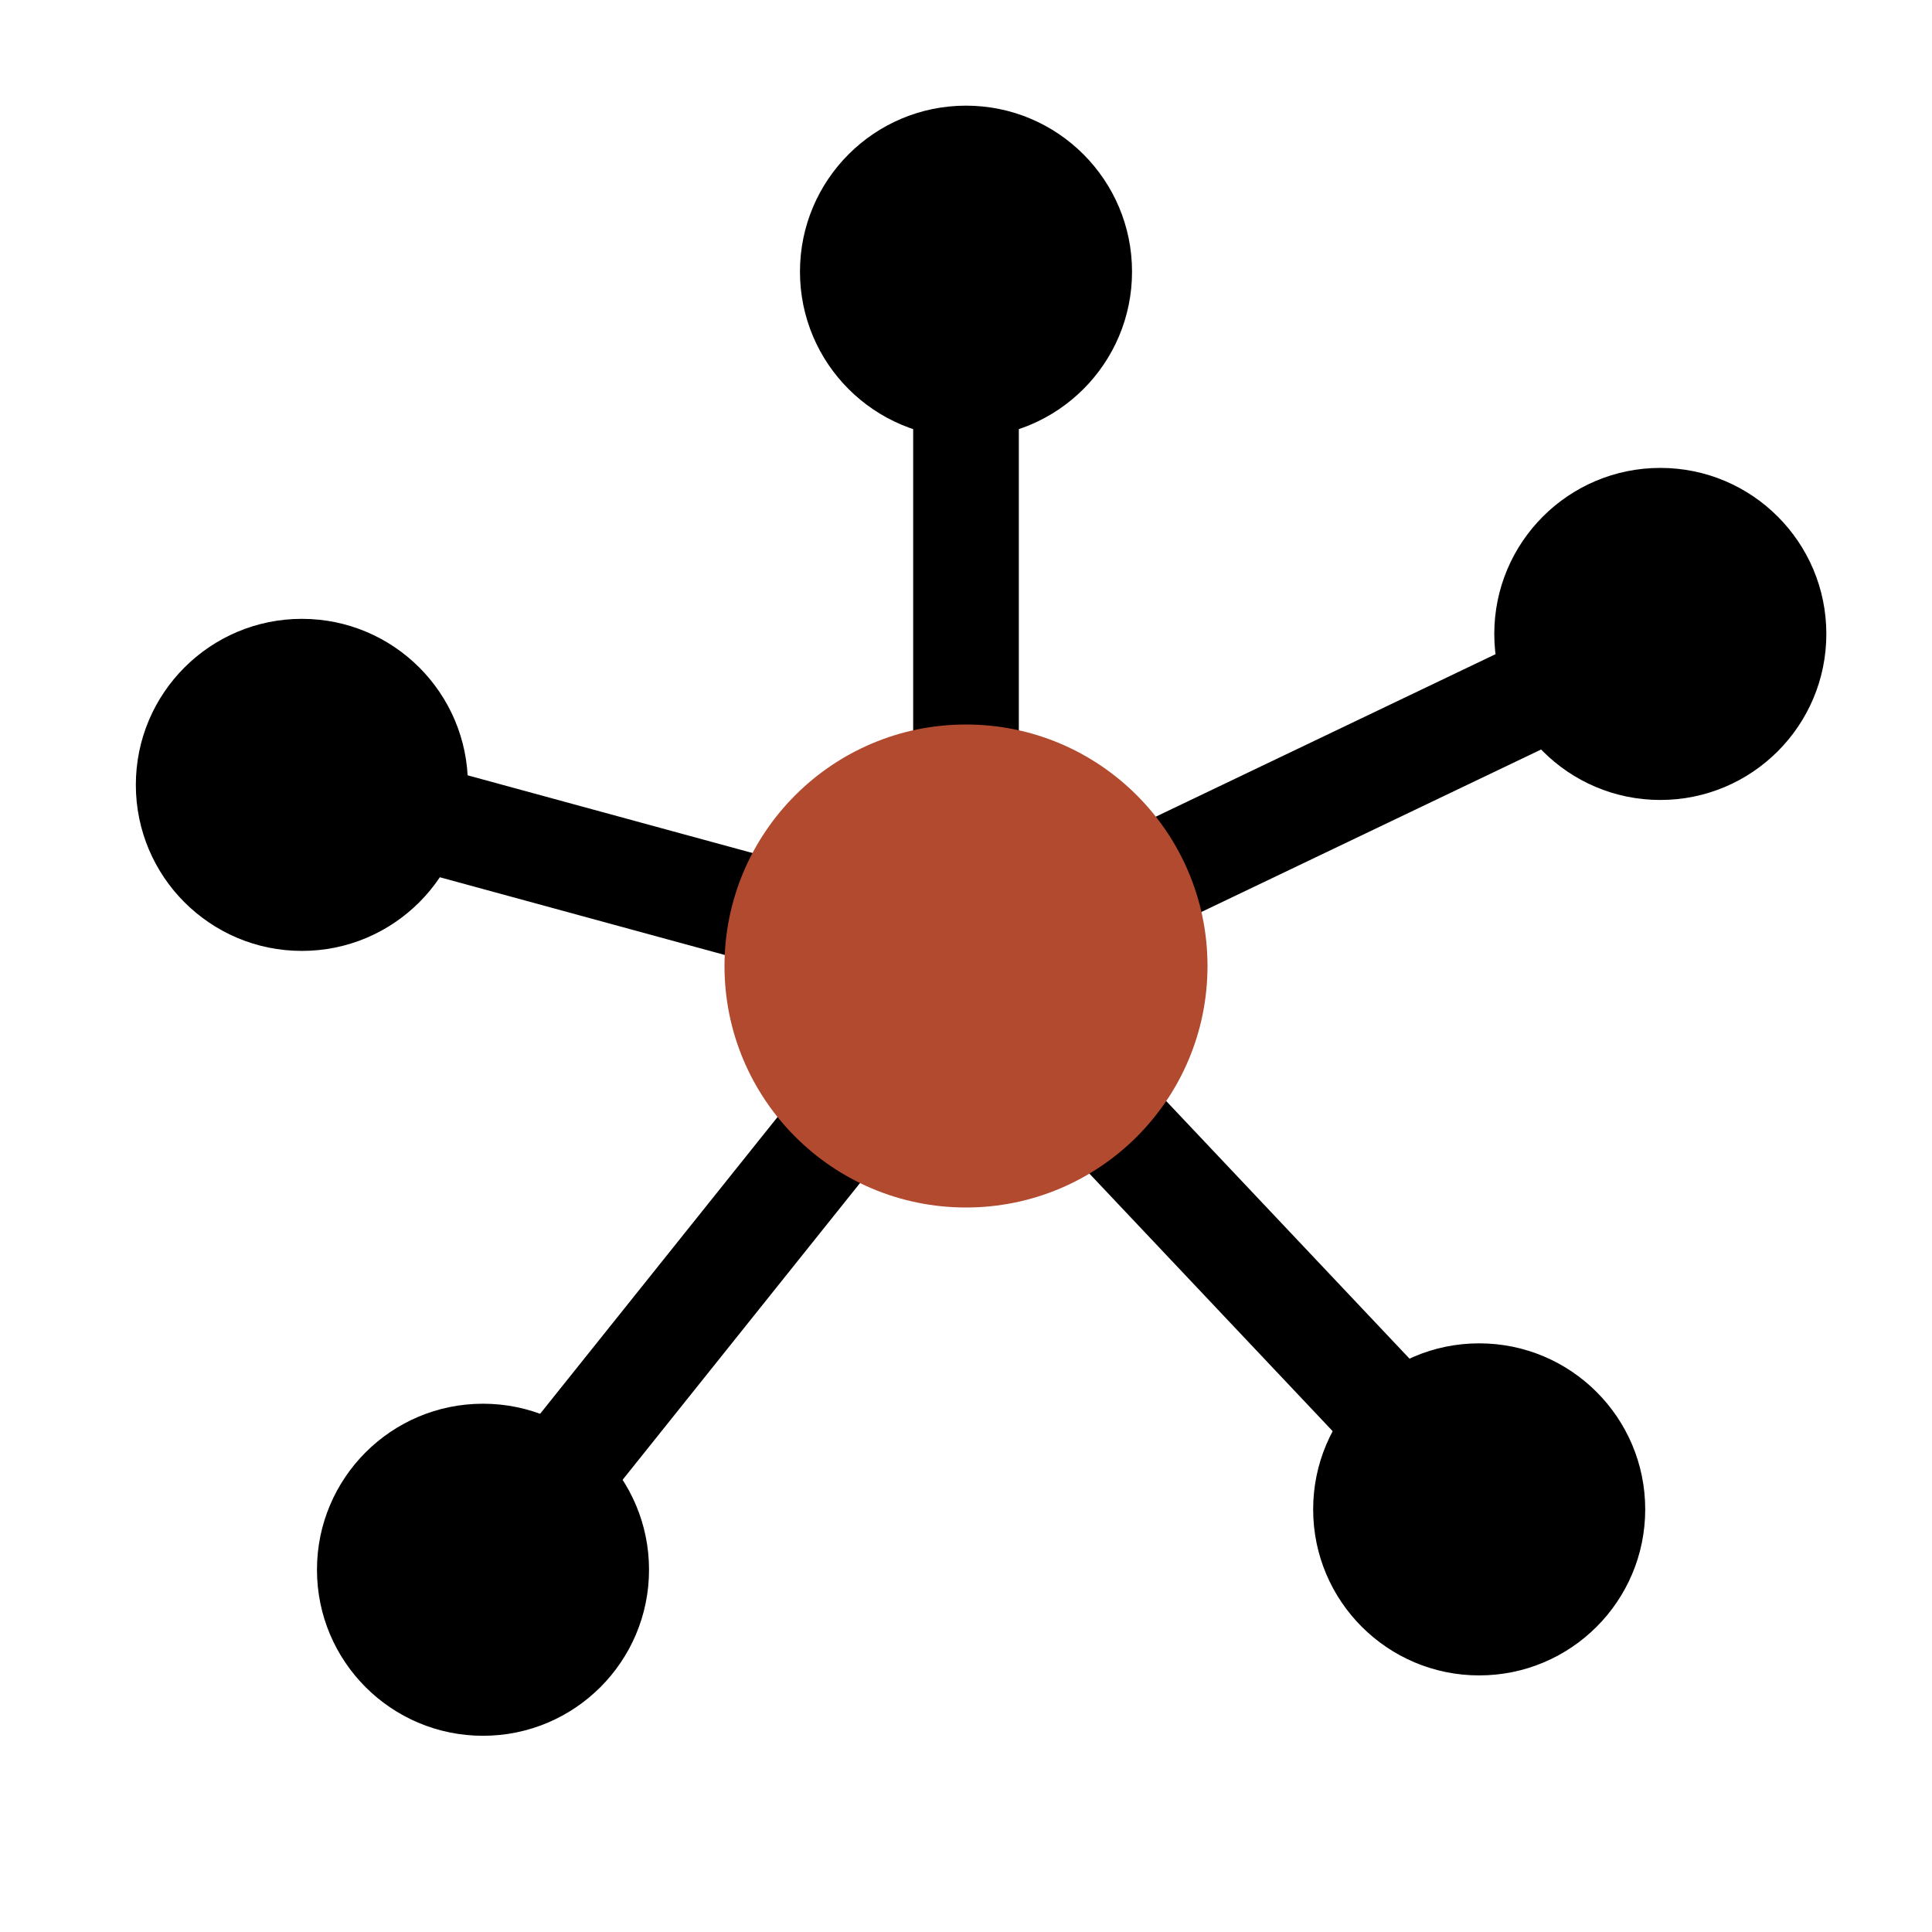
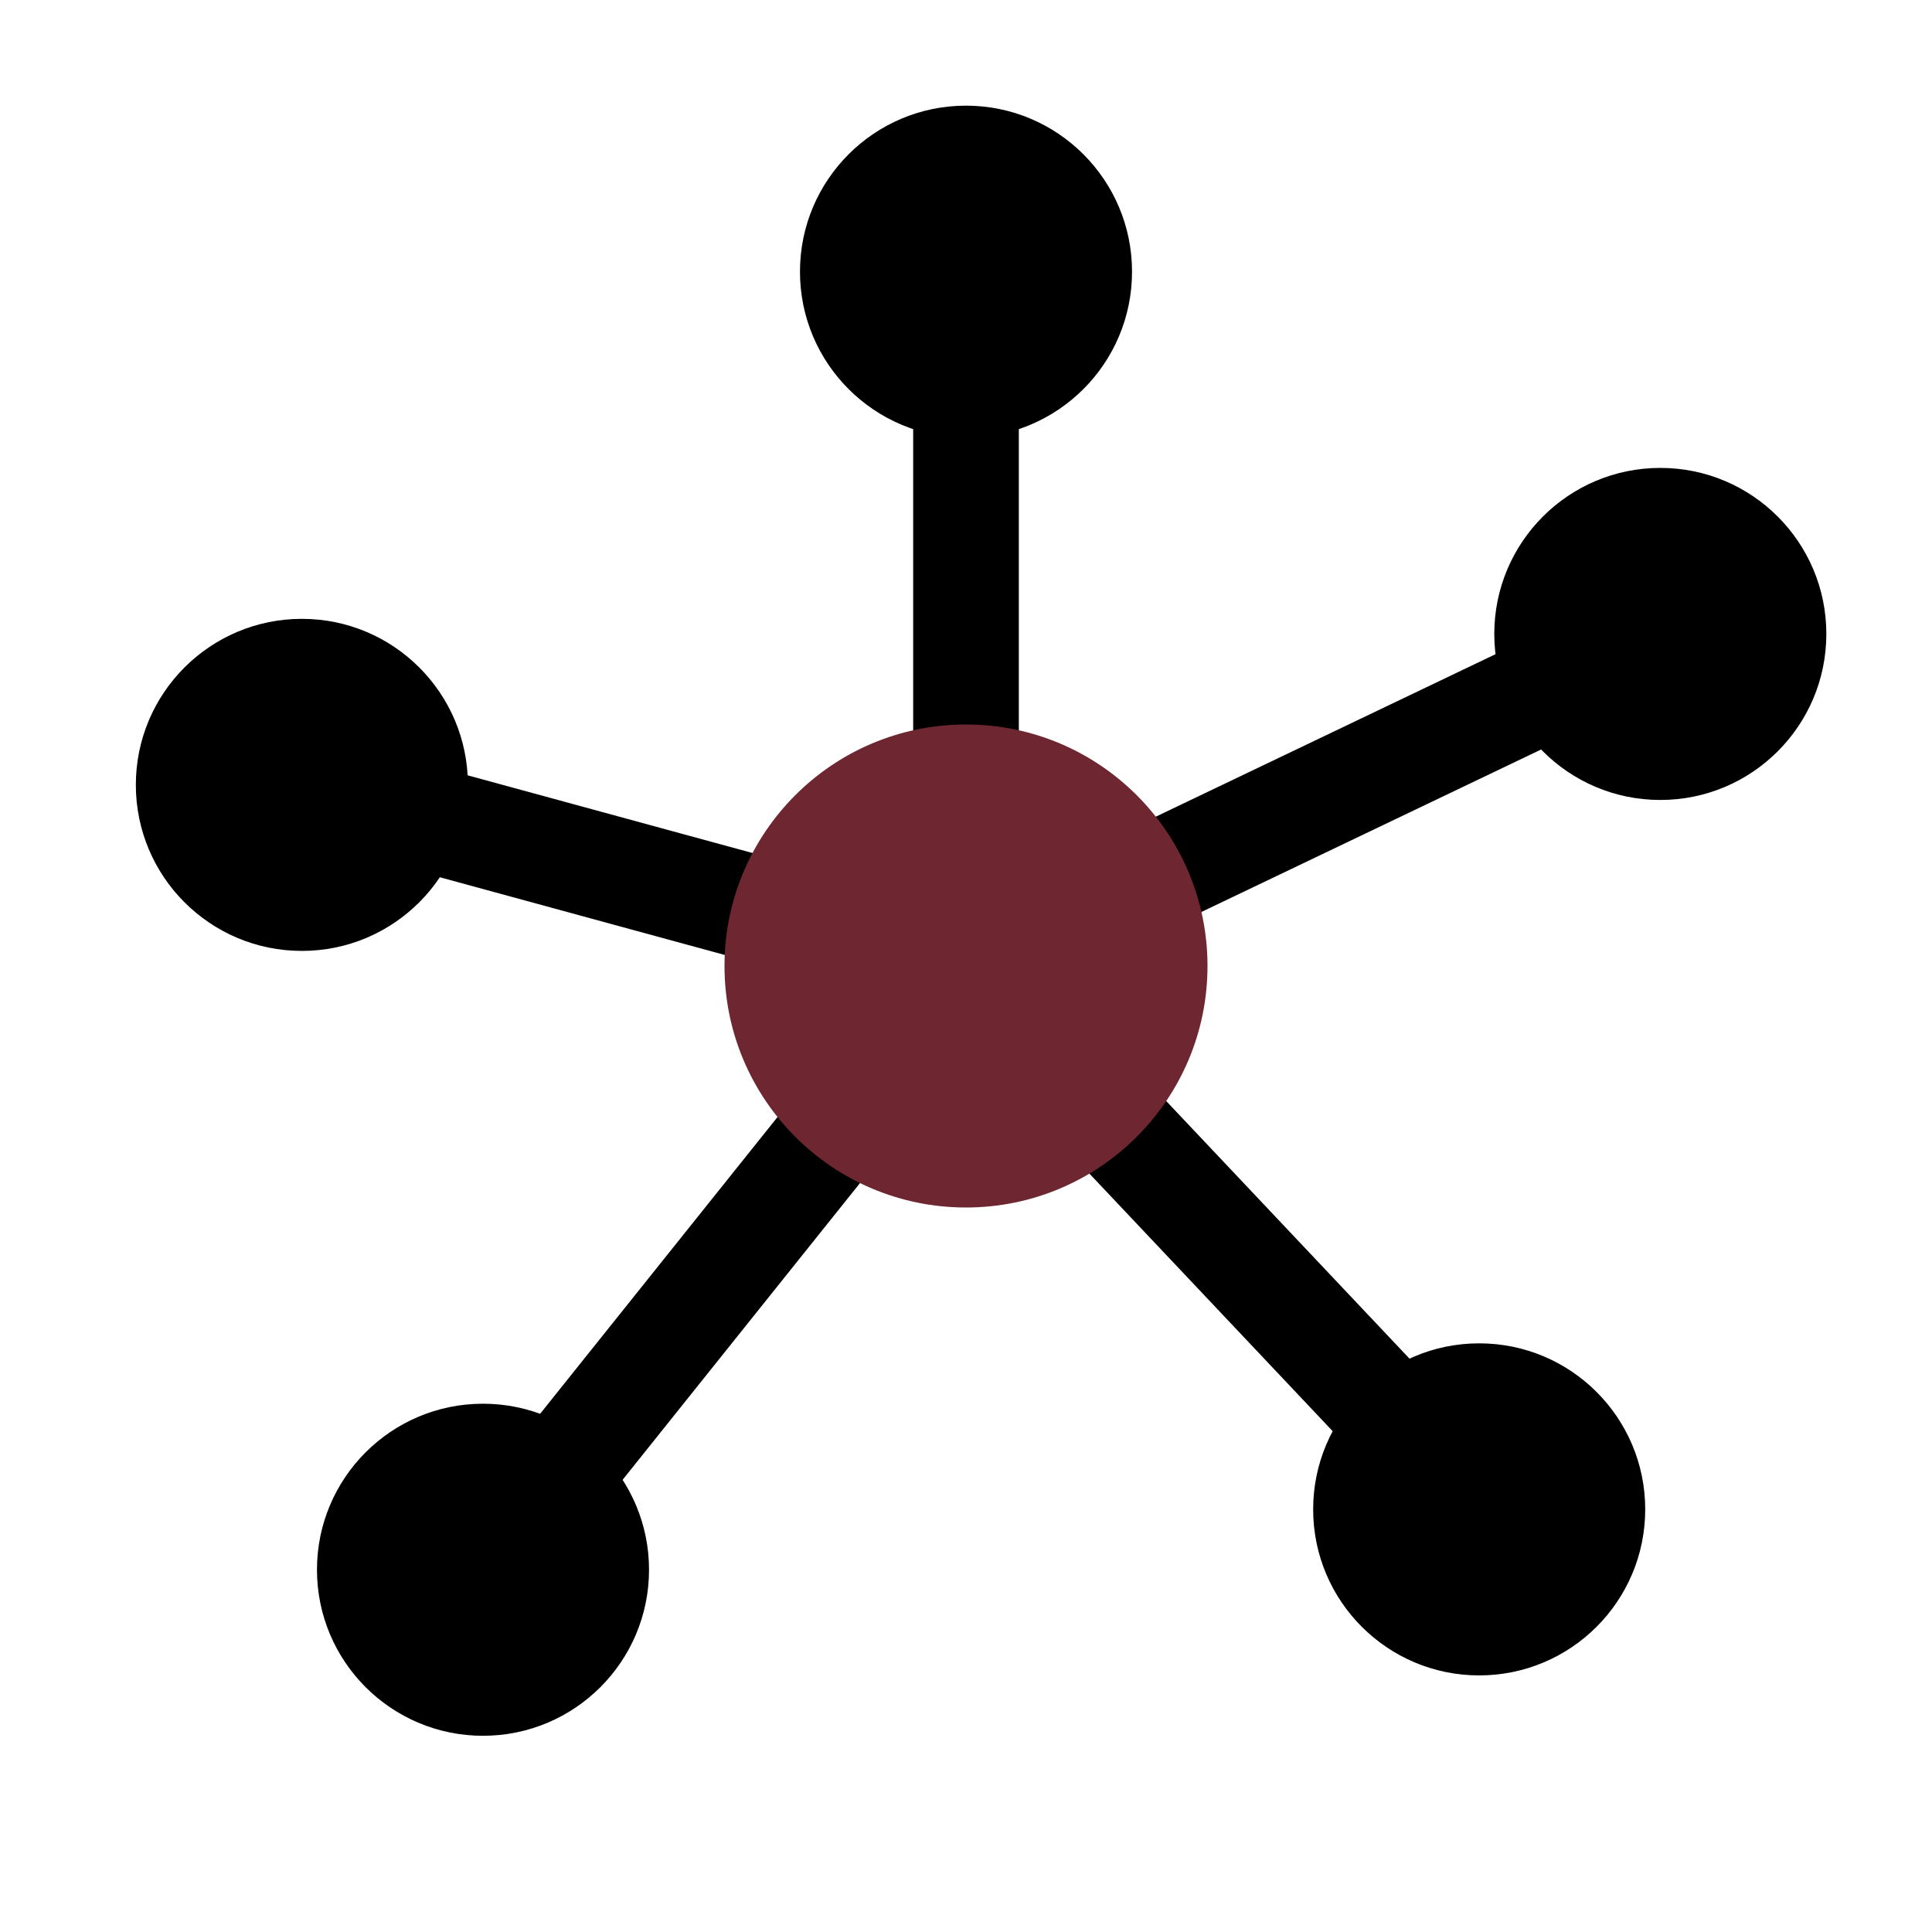
<svg xmlns="http://www.w3.org/2000/svg" viewBox="0 0 64 64" width="64" height="64">
  <line x1="32" y1="32" x2="32" y2="9" stroke="currentColor" stroke-width="3.5" stroke-linecap="round" />
  <line x1="32" y1="32" x2="55" y2="21" stroke="currentColor" stroke-width="3.5" stroke-linecap="round" />
  <line x1="32" y1="32" x2="49" y2="50" stroke="currentColor" stroke-width="3.5" stroke-linecap="round" />
  <line x1="32" y1="32" x2="16" y2="52" stroke="currentColor" stroke-width="3.5" stroke-linecap="round" />
  <line x1="32" y1="32" x2="10" y2="26" stroke="currentColor" stroke-width="3.5" stroke-linecap="round" />
  <circle cx="32" cy="9" r="5.5" fill="currentColor" />
  <circle cx="55" cy="21" r="5.5" fill="currentColor" />
  <circle cx="49" cy="50" r="5.5" fill="currentColor" />
  <circle cx="16" cy="52" r="5.5" fill="currentColor" />
  <circle cx="10" cy="26" r="5.5" fill="currentColor" />
-   <circle cx="32" cy="32" r="8" fill="#b14a2e" />
+   <circle cx="32" cy="32" r="8" fill="#6e2730" />
</svg>
